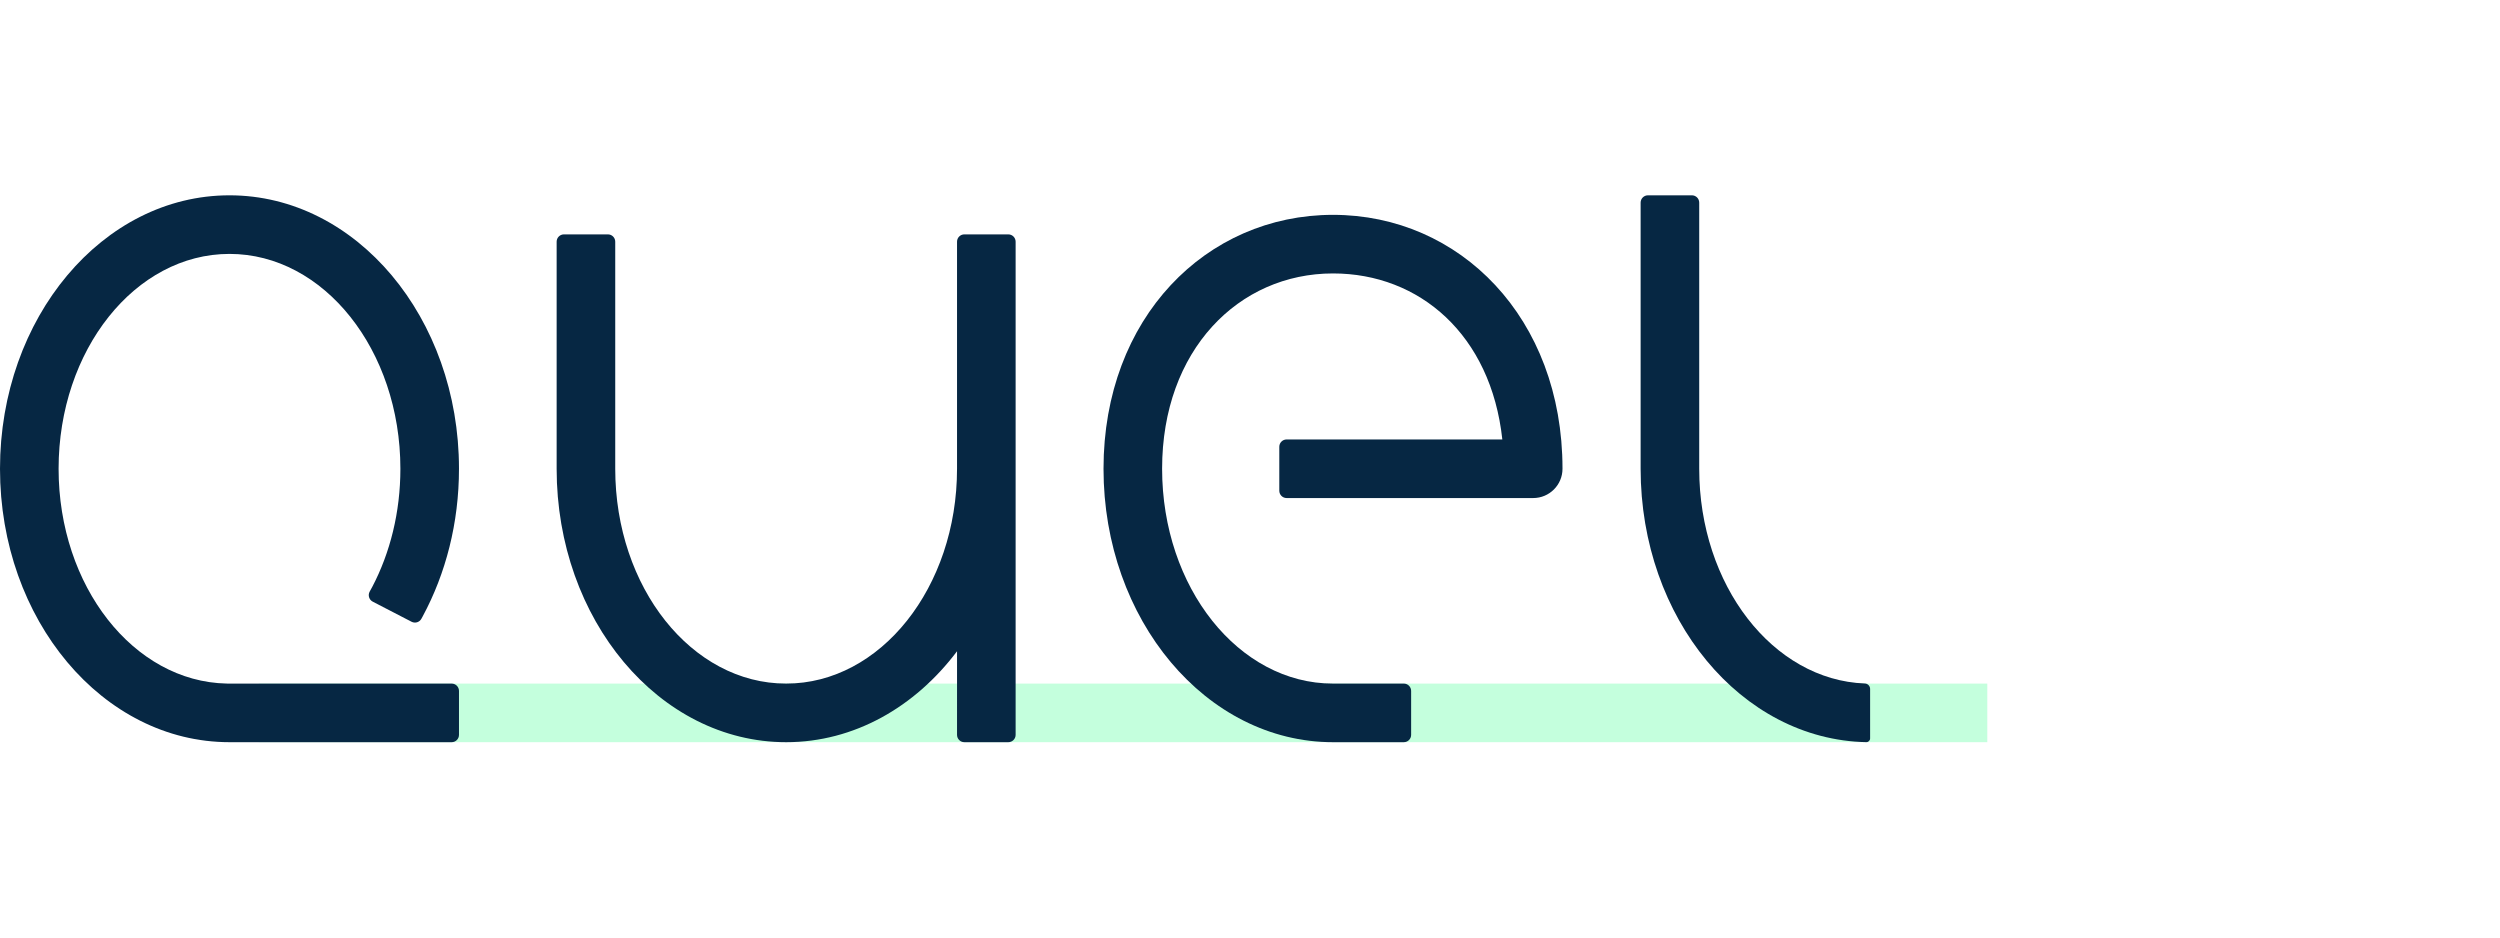
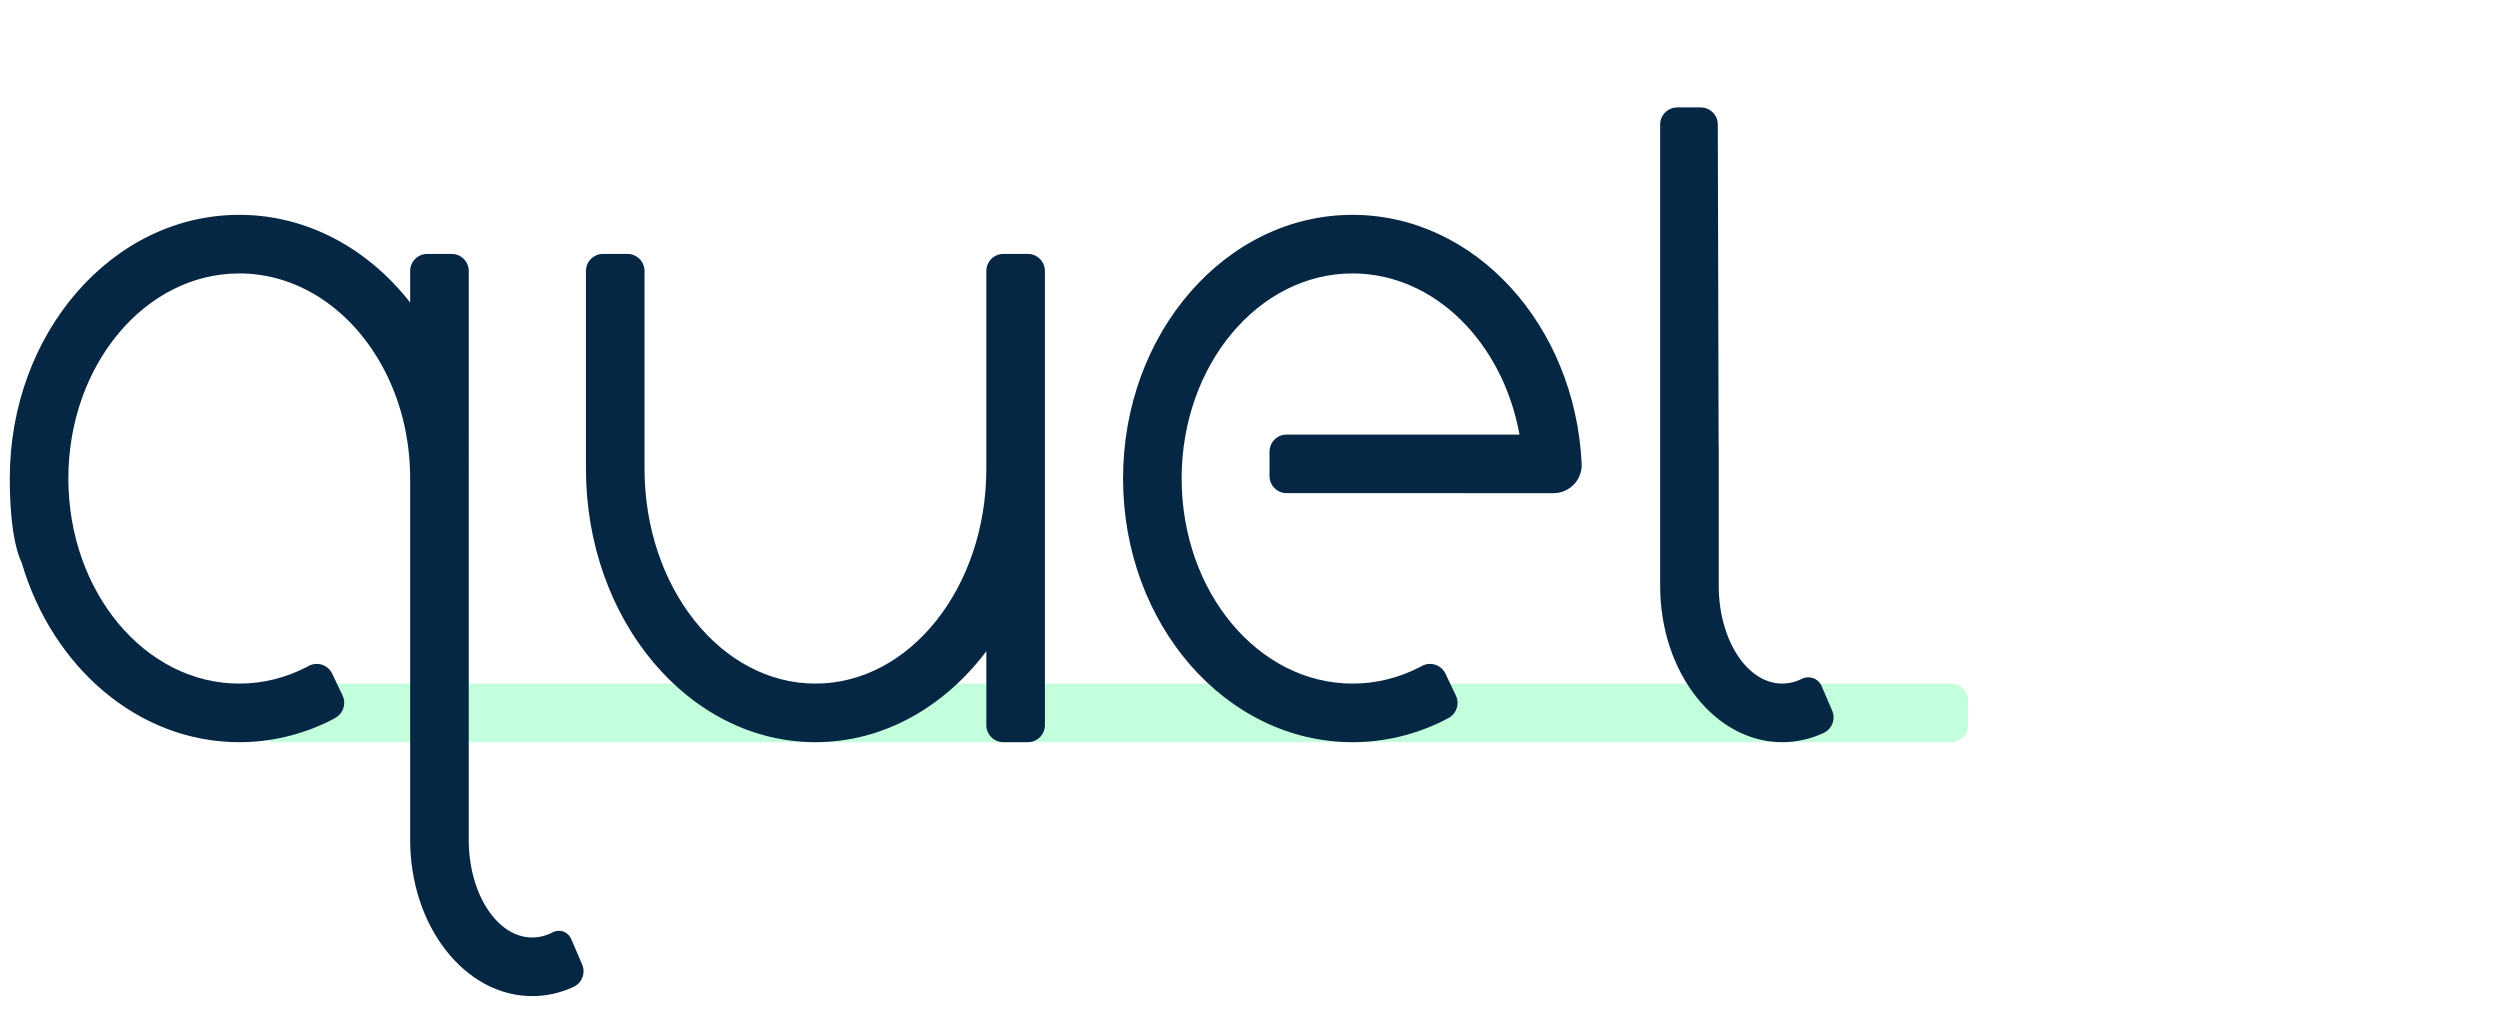
- <svg xmlns="http://www.w3.org/2000/svg" width="1024px" height="384px" viewBox="0 0 1024 384" version="1.1">
+ <svg xmlns="http://www.w3.org/2000/svg" width="1024px" height="416px" viewBox="0 0 1024 416" version="1.1">
  <g id="light" stroke="none" stroke-width="1" fill="none" fill-rule="evenodd">
-     <rect id="Rectangle" fill="#C4FFDD" x="106" y="280" width="708" height="24" />
-     <path d="M94,80 C145.915,80 188,130.144 188,192 C188,214.236 182.562,234.958 173.183,252.381 C173.017,252.69 172.817,253.054 172.583,253.474 C171.792,254.888 170.021,255.419 168.583,254.673 L152.668,246.434 C151.197,245.672 150.622,243.861 151.384,242.39 C151.4,242.36 151.416,242.329 151.432,242.299 C151.866,241.526 152.221,240.877 152.497,240.349 C159.769,226.474 164,209.858 164,192 C164,143.399 132.66,104 94,104 C55.34,104 24,143.399 24,192 C24,240.115 54.716,279.211 92.842,279.988 L94,280 L185,280 C186.657,280 188,281.343 188,283 L188,301 C188,302.657 186.657,304 185,304 L94,304 L94,304 C42.085,304 0,253.856 0,192 C0,130.144 42.085,80 94,80 Z" id="Path" fill="#062743" />
-     <path d="M546,88 C597.915,88 640,130.144 640,192 C640,192 640,192 640,192 C640,198.627 634.627,204 628,204 L527,204 C525.343,204 524,202.657 524,201 L524,183 C524,181.343 525.343,180 527,180 L615.355,180 L615.355,180 C610.699,137.076 581.422,112 546,112 C507.34,112 476,143.399 476,192 C476,240.601 507.34,280 546,280 L575,280 C576.657,280 578,281.343 578,283 L578,301 C578,302.657 576.657,304 575,304 L546,304 L546,304 C494.085,304 452,253.856 452,192 C452,130.144 494.085,88 546,88 Z" id="Path" fill="#062743" />
-     <path d="M413,304 L395,304 C393.343,304 392,302.657 392,301 C392,301 392,301 392,301 L392.003,266.749 L392.003,266.749 C374.793,289.614 349.806,304 322,304 C270.085,304 228,253.856 228,192 L228,99 C228,97.343 229.343,96 231,96 L249,96 C250.657,96 252,97.343 252,99 L252,192 L252,192 C252,240.601 283.34,280 322,280 C360.66,280 392,240.601 392,192 L392,99 C392,97.343 393.343,96 395,96 L413,96 C414.657,96 416,97.343 416,99 L416,301 C416,302.657 414.657,304 413,304 Z" id="Path" fill="#062743" />
-     <path d="M675,80 L693,80 C694.657,80 696,81.343 696,83 L696,192 L696,192 C696,239.693 726.18,278.525 763.841,279.959 C763.841,279.959 763.841,279.959 763.841,279.959 C765.046,280.005 766,280.995 766,282.202 L766,302.445 C766,303.296 765.311,303.985 764.46,303.985 C764.455,303.985 764.45,303.985 764.446,303.985 L764.446,303.985 L764.446,303.985 C713.248,302.996 672,253.237 672,192 L672,83 C672,81.343 673.343,80 675,80 Z" id="Path" fill="#062743" />
+     <path d="M113,280 L799.132,280 C802.998,280 806.132,283.134 806.132,287 L806.132,297 C806.132,300.866 802.998,304 799.132,304 L113,304 C109.134,304 106,300.866 106,297 L106,287 C106,283.134 109.134,280 113,280 Z" id="Rectangle" fill="#C4FFDD" />
+     <path d="M133.394,95.918 L134.1,96.252 L134.796,96.588 L135.362,96.867 L136.083,97.231 L136.647,97.521 L137.422,97.928 L137.966,98.219 L138.713,98.628 L139.257,98.931 L139.996,99.351 C140.509,99.646 141.02,99.947 141.528,100.252 L142.403,100.785 L142.961,101.132 L143.675,101.584 L144.21,101.929 L144.923,102.398 L145.441,102.744 L146.146,103.223 C146.634,103.557 147.119,103.897 147.601,104.242 L148.466,104.868 L148.998,105.261 L149.639,105.742 L150.182,106.156 L150.795,106.631 C151.529,107.204 152.256,107.79 152.976,108.387 L154.234,109.449 L154.721,109.87 L155.375,110.445 L155.823,110.845 L156.529,111.485 L156.971,111.891 L157.514,112.399 C158.199,113.043 158.876,113.699 159.545,114.365 L160.729,115.564 L161.146,115.997 L161.821,116.707 L162.238,117.153 L162.786,117.748 C163.414,118.434 164.034,119.13 164.645,119.836 L165.755,121.141 L166.677,122.257 C167.124,122.806 167.566,123.361 168.003,123.921 L168.003,111 C168.003,107.134 171.137,104 175.003,104 L185,104 C188.866,104 192,107.134 192,111 C192,111 192,111 192,111 L191.999,344.004 L191.999,344.004 L192.003,344.661 C192.233,366.448 203.784,384 218,384 C220.328,384 222.584,383.529 224.731,382.647 C225.173,382.465 225.611,382.265 226.044,382.049 L226.25,381.94 C226.25,381.94 226.25,381.94 226.25,381.94 C228.898,380.469 232.237,381.423 233.708,384.072 C233.799,384.235 233.881,384.402 233.955,384.574 L238.463,395.092 C239.892,398.428 238.534,402.303 235.335,404.017 C235.025,404.183 234.815,404.291 234.704,404.341 C229.48,406.711 223.858,408 218,408 C190.387,408 168.002,379.348 168,344.004 L168,196 C168,189.235 167.334,182.656 166.075,176.354 L165.945,175.715 L165.702,174.573 L165.491,173.634 L165.345,173.005 L165.128,172.109 L164.824,170.91 L164.52,169.772 L164.395,169.319 L164.137,168.411 C163.968,167.826 163.793,167.245 163.614,166.667 L163.34,165.802 L163.157,165.237 L162.814,164.211 L162.56,163.478 L162.394,163.006 L162.184,162.423 L161.999,161.919 L161.73,161.203 L161.582,160.815 C161.412,160.374 161.239,159.935 161.063,159.499 C160.789,158.817 160.507,158.141 160.218,157.47 L159.792,156.496 L159.528,155.909 L159.054,154.881 L158.782,154.306 L158.546,153.816 L158.031,152.77 L157.549,151.823 L156.988,150.755 L156.747,150.306 L156.432,149.729 L156.199,149.308 L155.843,148.677 L155.61,148.271 L155.289,147.718 L155.03,147.28 L154.677,146.691 C154.002,145.577 153.306,144.483 152.587,143.411 L151.928,142.442 L151.252,141.477 L150.645,140.635 L150.347,140.23 L149.912,139.648 L149.678,139.34 C149.388,138.959 149.096,138.582 148.8,138.208 L148.183,137.437 L147.557,136.675 L147.367,136.447 L146.868,135.857 L146.567,135.507 L146.16,135.04 L145.822,134.658 L145.134,133.896 C144.829,133.562 144.521,133.231 144.21,132.903 C144.004,132.685 143.797,132.469 143.589,132.255 L144.21,132.903 L143.794,132.468 L143.376,132.036 L142.565,131.22 L142.018,130.683 L141.714,130.389 L141.244,129.942 L140.911,129.629 L140.122,128.904 L139.715,128.538 L139.5,128.347 C138.883,127.802 138.259,127.268 137.627,126.746 L137.353,126.521 L136.838,126.104 L136.415,125.768 L135.971,125.42 L135.583,125.122 L135.096,124.752 L134.735,124.483 L134.193,124.085 L133.864,123.847 C133.565,123.633 133.264,123.421 132.962,123.211 L131.952,122.525 L131.418,122.172 L130.881,121.825 L130.337,121.481 L129.95,121.24 L129.372,120.888 L128.481,120.361 L127.646,119.883 L127.47,119.784 C126.991,119.518 126.51,119.257 126.026,119.003 L125.298,118.627 L124.98,118.466 L124.368,118.163 L123.993,117.982 L123.405,117.703 L123.021,117.525 L122.442,117.263 L122.008,117.071 L121.484,116.844 L121.07,116.669 L120.398,116.392 C119.97,116.219 119.54,116.05 119.109,115.887 L120.079,116.264 L119.497,116.035 L118.914,115.813 C118.558,115.68 118.201,115.549 117.842,115.422 L117.059,115.151 L116.266,114.888 L115.559,114.665 L114.735,114.416 L114.209,114.263 L113.427,114.047 L113.681,114.116 C113.201,113.984 112.72,113.858 112.236,113.738 L111.669,113.601 L111.167,113.484 L110.624,113.362 L110.139,113.258 L109.557,113.139 L109.15,113.06 L108.475,112.934 L108.092,112.867 L107.579,112.78 L107.064,112.698 L106.519,112.616 L106.168,112.566 C105.749,112.507 105.33,112.453 104.909,112.404 L105.973,112.539 C105.514,112.476 105.054,112.419 104.593,112.368 L103.869,112.291 L103.429,112.249 L102.78,112.193 L102.321,112.157 L101.711,112.116 L101.251,112.089 L100.601,112.057 L100.168,112.04 L99.393,112.016 C98.93,112.005 98.465,112 98,112 C59.34,112 28,149.608 28,196 C28,242.392 59.34,280 98,280 C107.732,280 117.001,277.617 125.422,273.31 L125.899,273.061 C126.024,272.994 126.166,272.917 126.322,272.829 C129.696,270.942 133.961,272.148 135.848,275.522 C135.922,275.655 135.992,275.79 136.058,275.927 L140.319,284.877 C141.908,288.213 140.628,292.21 137.398,294.004 C135.991,294.785 135.017,295.306 134.476,295.568 C123.26,300.998 110.935,304 98,304 C56.587,304 21.429,273.231 8.9,230.505 C6.026,224.509 4,213.332 4,196 C4,136.353 46.085,88 98,88 C98.464,88 98.927,88.004 99.39,88.012 L98,88 C98.519,88 99.037,88.005 99.553,88.014 L100.18,88.028 L101.156,88.06 L101.749,88.084 L102.648,88.13 L103.303,88.169 L103.998,88.216 C104.632,88.262 105.264,88.315 105.894,88.375 L106.954,88.484 L107.615,88.558 L108.455,88.661 L109.073,88.741 L110.017,88.874 L110.618,88.965 L111.402,89.089 L112.058,89.2 L112.795,89.33 L113.412,89.445 L114.246,89.607 L114.883,89.737 L115.668,89.905 L116.266,90.038 L117.211,90.257 L117.792,90.398 L118.601,90.602 L119.206,90.759 L119.929,90.955 C120.512,91.115 121.093,91.281 121.671,91.453 L122.696,91.766 L123.322,91.964 L124.102,92.218 L124.73,92.429 L125.438,92.673 L126.079,92.901 L126.833,93.175 C127.655,93.48 128.473,93.796 129.285,94.126 L130.111,94.466 L130.963,94.827 L131.514,95.066 L132.187,95.365 L132.792,95.639 L133.394,95.918 Z" id="Path" fill="#062743" />
+     <path d="M687,44 L696.611,44 C700.47,44 703.601,47.123 703.611,50.982 L703.948,182.689 L703.948,182.689 L704.003,182.69 L703.999,240.004 L704.003,240.661 C704.233,262.448 715.784,280 730,280 C732.328,280 734.584,279.529 736.731,278.647 C737.173,278.465 737.611,278.265 738.044,278.049 C738.044,278.049 738.044,278.049 738.044,278.049 C740.972,276.585 744.533,277.772 745.998,280.7 C746.049,280.804 746.098,280.909 746.144,281.016 L750.467,291.103 C751.921,294.495 750.491,298.434 747.198,300.102 C747.003,300.2 746.838,300.28 746.704,300.341 C741.48,302.711 735.858,304 730,304 C702.387,304 680.002,275.348 680,240.004 L680,51 C680,47.134 683.134,44 687,44 Z" id="Path" fill="#062743" />
+     <path d="M421,304 L411,304 C407.134,304.001 404,300.867 404,297.001 C404,297 404,297 404.001,297 L404.003,266.749 L404.003,266.749 C386.793,289.614 361.806,304 334,304 C282.085,304 240,253.856 240,192 L240,111 C240,107.134 243.134,104 247,104 L257,104 C260.866,104 264,107.134 264,111 L264,192 L264,192 C264,240.601 295.34,280 334,280 C372.66,280 404,240.601 404,192 L404,111 C404,107.134 407.134,104 411,104 L421,104 C424.866,104 428,107.134 428,111 L428,297 C428,300.866 424.866,304 421,304 Z" id="Path" fill="#062743" />
+     <path d="M554,88 C604.133,88 645.099,133.091 647.853,189.899 C647.853,189.899 647.853,189.899 647.853,189.899 C648.161,196.267 643.249,201.679 636.882,201.988 C636.695,201.997 636.509,202.001 636.323,202.001 L527,202 C523.134,202 520,198.866 520,195 L520,185 C520,181.134 523.134,178 527,178 C527,178 527,178 527,178 L622.389,178 L622.389,178 C615.522,140.258 587.511,112 554,112 C515.34,112 484,149.608 484,196 C484,242.392 515.34,280 554,280 C563.732,280 573.001,277.617 581.422,273.31 C581.716,273.159 582.034,272.99 582.375,272.803 C585.764,270.944 590.019,272.184 591.878,275.574 C591.943,275.692 592.004,275.811 592.06,275.933 L596.337,284.914 C597.934,288.269 596.631,292.286 593.368,294.064 C592.251,294.674 591.287,295.175 590.476,295.568 C579.26,300.998 566.935,304 554,304 C502.085,304 460,255.647 460,196 C460,136.353 502.085,88 554,88 Z" id="Path" fill="#062743" />
  </g>
</svg>
